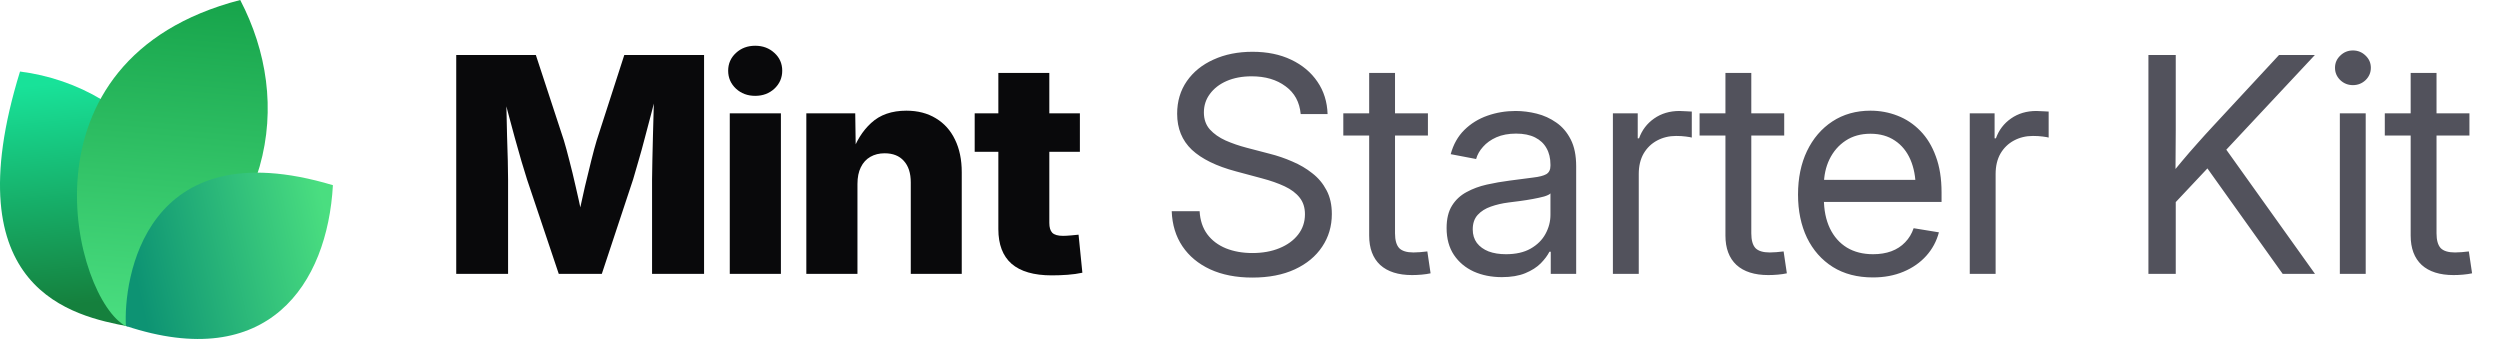
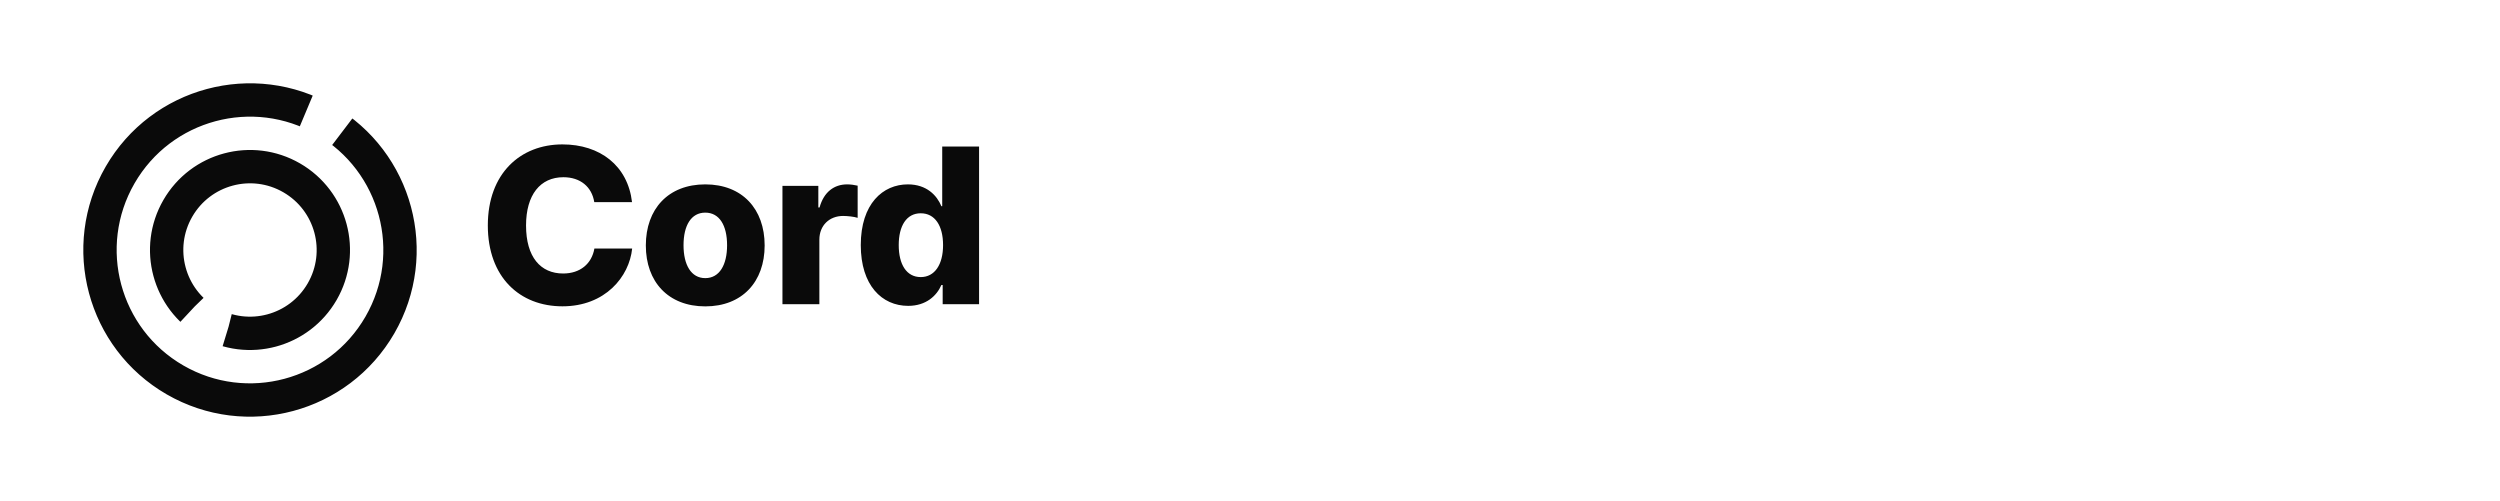
- <svg xmlns="http://www.w3.org/2000/svg" width="177" height="24" viewBox="0 0 177 24" fill="none">
-   <path d="M9.061 23.108C5.268 22.377 -3.391 20.627 1.417 5.064C9.634 6.099 16.973 14.064 9.061 23.108Z" fill="url(#paint0_linear_17557_2020)" />
-   <path d="M8.919 23.094C5.276 21.222 0.784 4.209 17.007 0C20.757 7.193 19.621 16.545 8.919 23.094Z" fill="url(#paint1_linear_17557_2020)" />
-   <path d="M8.914 23.079C8.735 19.882 10.159 9.085 23.57 13.111C23.181 20.123 18.984 26.418 8.914 23.079Z" fill="url(#paint2_linear_17557_2020)" />
-   <path d="M32.301 19.392V3.894H37.938L39.925 9.948C40.036 10.315 40.164 10.787 40.31 11.362C40.462 11.938 40.611 12.552 40.757 13.204C40.91 13.855 41.048 14.483 41.173 15.086C41.305 15.682 41.412 16.192 41.495 16.615H40.695C40.771 16.192 40.871 15.682 40.996 15.086C41.128 14.49 41.267 13.866 41.412 13.214C41.565 12.562 41.714 11.948 41.86 11.373C42.005 10.79 42.133 10.315 42.244 9.948L44.2 3.894H49.848V19.392H46.166V12.704C46.166 12.357 46.173 11.917 46.187 11.383C46.2 10.849 46.214 10.27 46.228 9.646C46.249 9.022 46.266 8.391 46.28 7.753C46.301 7.115 46.311 6.519 46.311 5.964H46.623C46.485 6.561 46.332 7.181 46.166 7.826C45.999 8.471 45.833 9.102 45.666 9.719C45.507 10.336 45.351 10.901 45.198 11.414C45.053 11.928 44.928 12.357 44.824 12.704L42.608 19.392H39.561L37.314 12.704C37.203 12.357 37.072 11.928 36.919 11.414C36.773 10.901 36.614 10.34 36.441 9.729C36.274 9.112 36.104 8.481 35.931 7.836C35.764 7.192 35.608 6.567 35.463 5.964H35.827C35.834 6.512 35.844 7.105 35.858 7.743C35.872 8.374 35.886 9.005 35.9 9.636C35.92 10.26 35.938 10.839 35.952 11.373C35.965 11.907 35.972 12.351 35.972 12.704V19.392H32.301ZM51.668 19.392V8.024H55.288V19.392H51.668ZM53.468 6.786C52.927 6.786 52.473 6.616 52.105 6.276C51.738 5.93 51.554 5.507 51.554 5.007C51.554 4.508 51.738 4.088 52.105 3.749C52.473 3.409 52.927 3.239 53.468 3.239C54.009 3.239 54.463 3.409 54.83 3.749C55.198 4.082 55.382 4.501 55.382 5.007C55.382 5.507 55.198 5.93 54.83 6.276C54.463 6.616 54.009 6.786 53.468 6.786ZM60.708 13.027V19.392H57.088V8.024H60.551L60.593 10.967H60.281C60.593 10.024 61.061 9.268 61.685 8.7C62.309 8.124 63.138 7.836 64.171 7.836C64.975 7.836 65.672 8.017 66.262 8.377C66.851 8.731 67.302 9.234 67.614 9.885C67.933 10.537 68.092 11.307 68.092 12.194V19.392H64.483V12.912C64.483 12.26 64.32 11.754 63.994 11.394C63.675 11.033 63.221 10.853 62.632 10.853C62.25 10.853 61.914 10.936 61.623 11.102C61.332 11.269 61.106 11.515 60.947 11.841C60.787 12.16 60.708 12.555 60.708 13.027ZM76.456 8.024V10.749H69.008V8.024H76.456ZM70.683 5.163H74.292V15.783C74.292 16.102 74.361 16.334 74.5 16.48C74.646 16.625 74.899 16.698 75.259 16.698C75.405 16.698 75.596 16.688 75.831 16.667C76.074 16.646 76.251 16.629 76.362 16.615L76.632 19.309C76.313 19.378 75.963 19.427 75.582 19.455C75.207 19.482 74.836 19.496 74.469 19.496C73.2 19.496 72.25 19.222 71.619 18.674C70.995 18.127 70.683 17.308 70.683 16.22V5.163Z" fill="#09090B" />
-   <path d="M88.667 19.652C87.523 19.652 86.528 19.458 85.682 19.07C84.843 18.681 84.188 18.137 83.716 17.437C83.245 16.736 82.992 15.908 82.957 14.951H84.933C84.968 15.596 85.148 16.14 85.474 16.584C85.8 17.021 86.24 17.354 86.795 17.582C87.35 17.804 87.974 17.915 88.667 17.915C89.388 17.915 90.026 17.801 90.581 17.572C91.143 17.343 91.583 17.024 91.902 16.615C92.228 16.199 92.391 15.717 92.391 15.169C92.391 14.698 92.266 14.306 92.017 13.994C91.767 13.675 91.413 13.408 90.956 13.193C90.498 12.978 89.954 12.787 89.323 12.621L87.502 12.132C86.123 11.765 85.082 11.255 84.382 10.603C83.689 9.944 83.342 9.095 83.342 8.055C83.342 7.174 83.571 6.404 84.028 5.746C84.486 5.087 85.117 4.577 85.921 4.217C86.726 3.849 87.645 3.666 88.678 3.666C89.718 3.666 90.63 3.853 91.413 4.227C92.204 4.602 92.824 5.122 93.275 5.787C93.726 6.446 93.965 7.209 93.993 8.076H92.089C92.013 7.23 91.656 6.574 91.018 6.11C90.387 5.638 89.586 5.403 88.615 5.403C87.95 5.403 87.36 5.513 86.847 5.735C86.341 5.957 85.946 6.262 85.661 6.651C85.377 7.032 85.235 7.469 85.235 7.961C85.235 8.447 85.377 8.849 85.661 9.168C85.946 9.48 86.317 9.74 86.774 9.948C87.232 10.149 87.724 10.319 88.251 10.457L89.884 10.884C90.439 11.023 90.977 11.206 91.496 11.435C92.023 11.657 92.495 11.934 92.911 12.267C93.334 12.593 93.67 12.995 93.92 13.474C94.17 13.945 94.294 14.504 94.294 15.149C94.294 16.015 94.066 16.788 93.608 17.468C93.157 18.148 92.512 18.681 91.673 19.07C90.834 19.458 89.832 19.652 88.667 19.652ZM101.097 8.024V9.594H95.106V8.024H101.097ZM96.937 5.163H98.767V16.521C98.767 17 98.865 17.347 99.059 17.562C99.26 17.77 99.6 17.874 100.078 17.874C100.21 17.874 100.366 17.867 100.546 17.853C100.733 17.832 100.903 17.815 101.056 17.801L101.285 19.351C101.097 19.392 100.886 19.423 100.65 19.444C100.414 19.465 100.189 19.475 99.974 19.475C98.996 19.475 98.244 19.236 97.717 18.758C97.197 18.272 96.937 17.579 96.937 16.677V5.163ZM106.33 19.621C105.595 19.621 104.932 19.489 104.343 19.226C103.754 18.955 103.285 18.564 102.939 18.05C102.592 17.53 102.419 16.896 102.419 16.147C102.419 15.495 102.547 14.965 102.804 14.556C103.06 14.146 103.403 13.828 103.833 13.599C104.263 13.363 104.742 13.186 105.269 13.068C105.796 12.95 106.333 12.857 106.881 12.787C107.574 12.69 108.132 12.617 108.555 12.569C108.978 12.52 109.287 12.441 109.481 12.33C109.675 12.212 109.772 12.014 109.772 11.737V11.654C109.772 11.203 109.679 10.815 109.492 10.489C109.311 10.163 109.041 9.91 108.68 9.729C108.32 9.549 107.872 9.459 107.338 9.459C106.805 9.459 106.34 9.546 105.945 9.719C105.556 9.892 105.241 10.118 104.998 10.395C104.755 10.665 104.593 10.953 104.509 11.258L102.71 10.915C102.897 10.222 103.22 9.65 103.677 9.199C104.135 8.748 104.679 8.412 105.31 8.19C105.941 7.968 106.607 7.857 107.307 7.857C107.8 7.857 108.295 7.92 108.795 8.044C109.301 8.169 109.765 8.381 110.188 8.679C110.611 8.97 110.951 9.369 111.208 9.875C111.464 10.374 111.593 11.005 111.593 11.768V19.392H109.793V17.822H109.7C109.568 18.085 109.363 18.359 109.086 18.643C108.809 18.921 108.444 19.153 107.994 19.34C107.543 19.527 106.988 19.621 106.33 19.621ZM106.621 17.998C107.321 17.998 107.904 17.867 108.368 17.603C108.84 17.333 109.19 16.986 109.419 16.563C109.654 16.133 109.772 15.682 109.772 15.211V13.692C109.703 13.769 109.554 13.841 109.325 13.911C109.096 13.973 108.829 14.032 108.524 14.088C108.226 14.143 107.921 14.192 107.609 14.233C107.304 14.275 107.033 14.309 106.798 14.337C106.354 14.393 105.938 14.49 105.549 14.628C105.168 14.76 104.86 14.954 104.624 15.211C104.388 15.467 104.27 15.811 104.27 16.241C104.27 16.615 104.367 16.934 104.561 17.198C104.762 17.461 105.04 17.662 105.393 17.801C105.747 17.933 106.156 17.998 106.621 17.998ZM114.193 19.392V8.024H115.951V9.792H116.045C116.253 9.209 116.61 8.741 117.116 8.388C117.622 8.034 118.219 7.857 118.905 7.857C119.058 7.857 119.217 7.864 119.384 7.878C119.55 7.885 119.682 7.892 119.779 7.899V9.74C119.716 9.719 119.578 9.695 119.363 9.667C119.155 9.639 118.922 9.625 118.666 9.625C118.174 9.625 117.726 9.733 117.324 9.948C116.922 10.163 116.603 10.471 116.367 10.874C116.138 11.276 116.024 11.758 116.024 12.319V19.392H114.193ZM126.322 8.024V9.594H120.33V8.024H126.322ZM122.161 5.163H123.992V16.521C123.992 17 124.089 17.347 124.283 17.562C124.484 17.77 124.824 17.874 125.302 17.874C125.434 17.874 125.59 17.867 125.77 17.853C125.958 17.832 126.127 17.815 126.28 17.801L126.509 19.351C126.322 19.392 126.11 19.423 125.874 19.444C125.639 19.465 125.413 19.475 125.198 19.475C124.221 19.475 123.468 19.236 122.941 18.758C122.421 18.272 122.161 17.579 122.161 16.677V5.163ZM132.604 19.642C131.502 19.642 130.555 19.396 129.765 18.903C128.974 18.404 128.364 17.714 127.934 16.834C127.511 15.946 127.3 14.927 127.3 13.775C127.3 12.611 127.511 11.584 127.934 10.697C128.364 9.802 128.964 9.102 129.734 8.596C130.51 8.089 131.408 7.836 132.428 7.836C133.1 7.836 133.738 7.954 134.341 8.19C134.952 8.426 135.489 8.783 135.954 9.261C136.425 9.74 136.793 10.343 137.056 11.071C137.327 11.792 137.462 12.645 137.462 13.63V14.296H128.433V12.735H136.463L135.631 13.297C135.631 12.541 135.506 11.876 135.257 11.3C135.007 10.725 134.643 10.277 134.165 9.958C133.686 9.632 133.107 9.469 132.428 9.469C131.748 9.469 131.162 9.632 130.67 9.958C130.177 10.284 129.796 10.725 129.526 11.279C129.262 11.827 129.13 12.441 129.13 13.12V14.046C129.13 14.864 129.273 15.572 129.557 16.168C129.841 16.757 130.243 17.211 130.763 17.53C131.283 17.842 131.901 17.998 132.615 17.998C133.093 17.998 133.523 17.929 133.905 17.79C134.293 17.645 134.619 17.433 134.882 17.156C135.153 16.879 135.354 16.546 135.486 16.157L137.275 16.449C137.108 17.08 136.81 17.634 136.38 18.113C135.95 18.591 135.413 18.966 134.768 19.236C134.123 19.507 133.402 19.642 132.604 19.642ZM139.459 19.392V8.024H141.217V9.792H141.311C141.519 9.209 141.876 8.741 142.382 8.388C142.888 8.034 143.485 7.857 144.171 7.857C144.324 7.857 144.483 7.864 144.649 7.878C144.816 7.885 144.948 7.892 145.045 7.899V9.74C144.982 9.719 144.844 9.695 144.629 9.667C144.421 9.639 144.188 9.625 143.932 9.625C143.439 9.625 142.992 9.733 142.59 9.948C142.188 10.163 141.869 10.471 141.633 10.874C141.404 11.276 141.29 11.758 141.29 12.319V19.392H139.459ZM153.429 14.961V12.715C153.783 12.257 154.136 11.82 154.49 11.404C154.844 10.981 155.204 10.565 155.572 10.156C155.939 9.74 156.314 9.327 156.695 8.918L161.355 3.894H163.893L157.277 10.967H157.184L153.429 14.961ZM152.108 19.392V3.894H154.043V9.241L154.022 12.559L154.043 13.505V19.392H152.108ZM161.615 19.392L155.967 11.477L157.173 9.969L163.903 19.392H161.615ZM165.661 19.392V8.024H167.492V19.392H165.661ZM166.587 6.027C166.24 6.027 165.942 5.909 165.692 5.673C165.443 5.43 165.318 5.139 165.318 4.799C165.318 4.459 165.443 4.172 165.692 3.936C165.942 3.693 166.24 3.572 166.587 3.572C166.934 3.572 167.232 3.693 167.482 3.936C167.731 4.172 167.856 4.459 167.856 4.799C167.856 5.139 167.731 5.43 167.482 5.673C167.232 5.909 166.934 6.027 166.587 6.027ZM174.836 8.024V9.594H168.844V8.024H174.836ZM170.675 5.163H172.506V16.521C172.506 17 172.603 17.347 172.797 17.562C172.998 17.77 173.338 17.874 173.816 17.874C173.948 17.874 174.104 17.867 174.284 17.853C174.472 17.832 174.641 17.815 174.794 17.801L175.023 19.351C174.836 19.392 174.624 19.423 174.388 19.444C174.153 19.465 173.927 19.475 173.712 19.475C172.735 19.475 171.982 19.236 171.455 18.758C170.935 18.272 170.675 17.579 170.675 16.677V5.163Z" fill="#52525C" />
-   <defs>
-     <linearGradient id="paint0_linear_17557_2020" x1="3.776" y1="5.916" x2="5.232" y2="21.559" gradientUnits="userSpaceOnUse">
-       <stop stop-color="#18E299" />
-       <stop offset="1" stop-color="#15803D" />
-     </linearGradient>
-     <linearGradient id="paint1_linear_17557_2020" x1="12.171" y1="-0.718" x2="10.19" y2="22.983" gradientUnits="userSpaceOnUse">
-       <stop stop-color="#16A34A" />
-       <stop offset="1" stop-color="#4ADE80" />
-     </linearGradient>
-     <linearGradient id="paint2_linear_17557_2020" x1="23.133" y1="15.353" x2="9.338" y2="18.52" gradientUnits="userSpaceOnUse">
-       <stop stop-color="#4ADE80" />
-       <stop offset="1" stop-color="#0D9373" />
-     </linearGradient>
-   </defs>
+ <svg xmlns="http://www.w3.org/2000/svg" viewBox="0 0 600 120" fill="none">
+   <g stroke="#0A0A0A" stroke-width="8" stroke-linecap="butt" fill="none" transform="translate(60, 60)">
+     <circle cx="0" cy="0" r="36" stroke-dasharray="216.195 10" stroke-dashoffset="-5" transform="rotate(-60 0 0)" />
+     <circle cx="0" cy="0" r="20" stroke-dasharray="115.664 10" stroke-dashoffset="-5" transform="rotate(120 0 0)" />
+   </g>
+   <text x="115" y="73" fill="#0A0A0A" font-family="-apple-system, BlinkMacSystemFont, 'Segoe UI', sans-serif" font-size="52" font-weight="800" letter-spacing="-0.5">Cord</text>
</svg>
